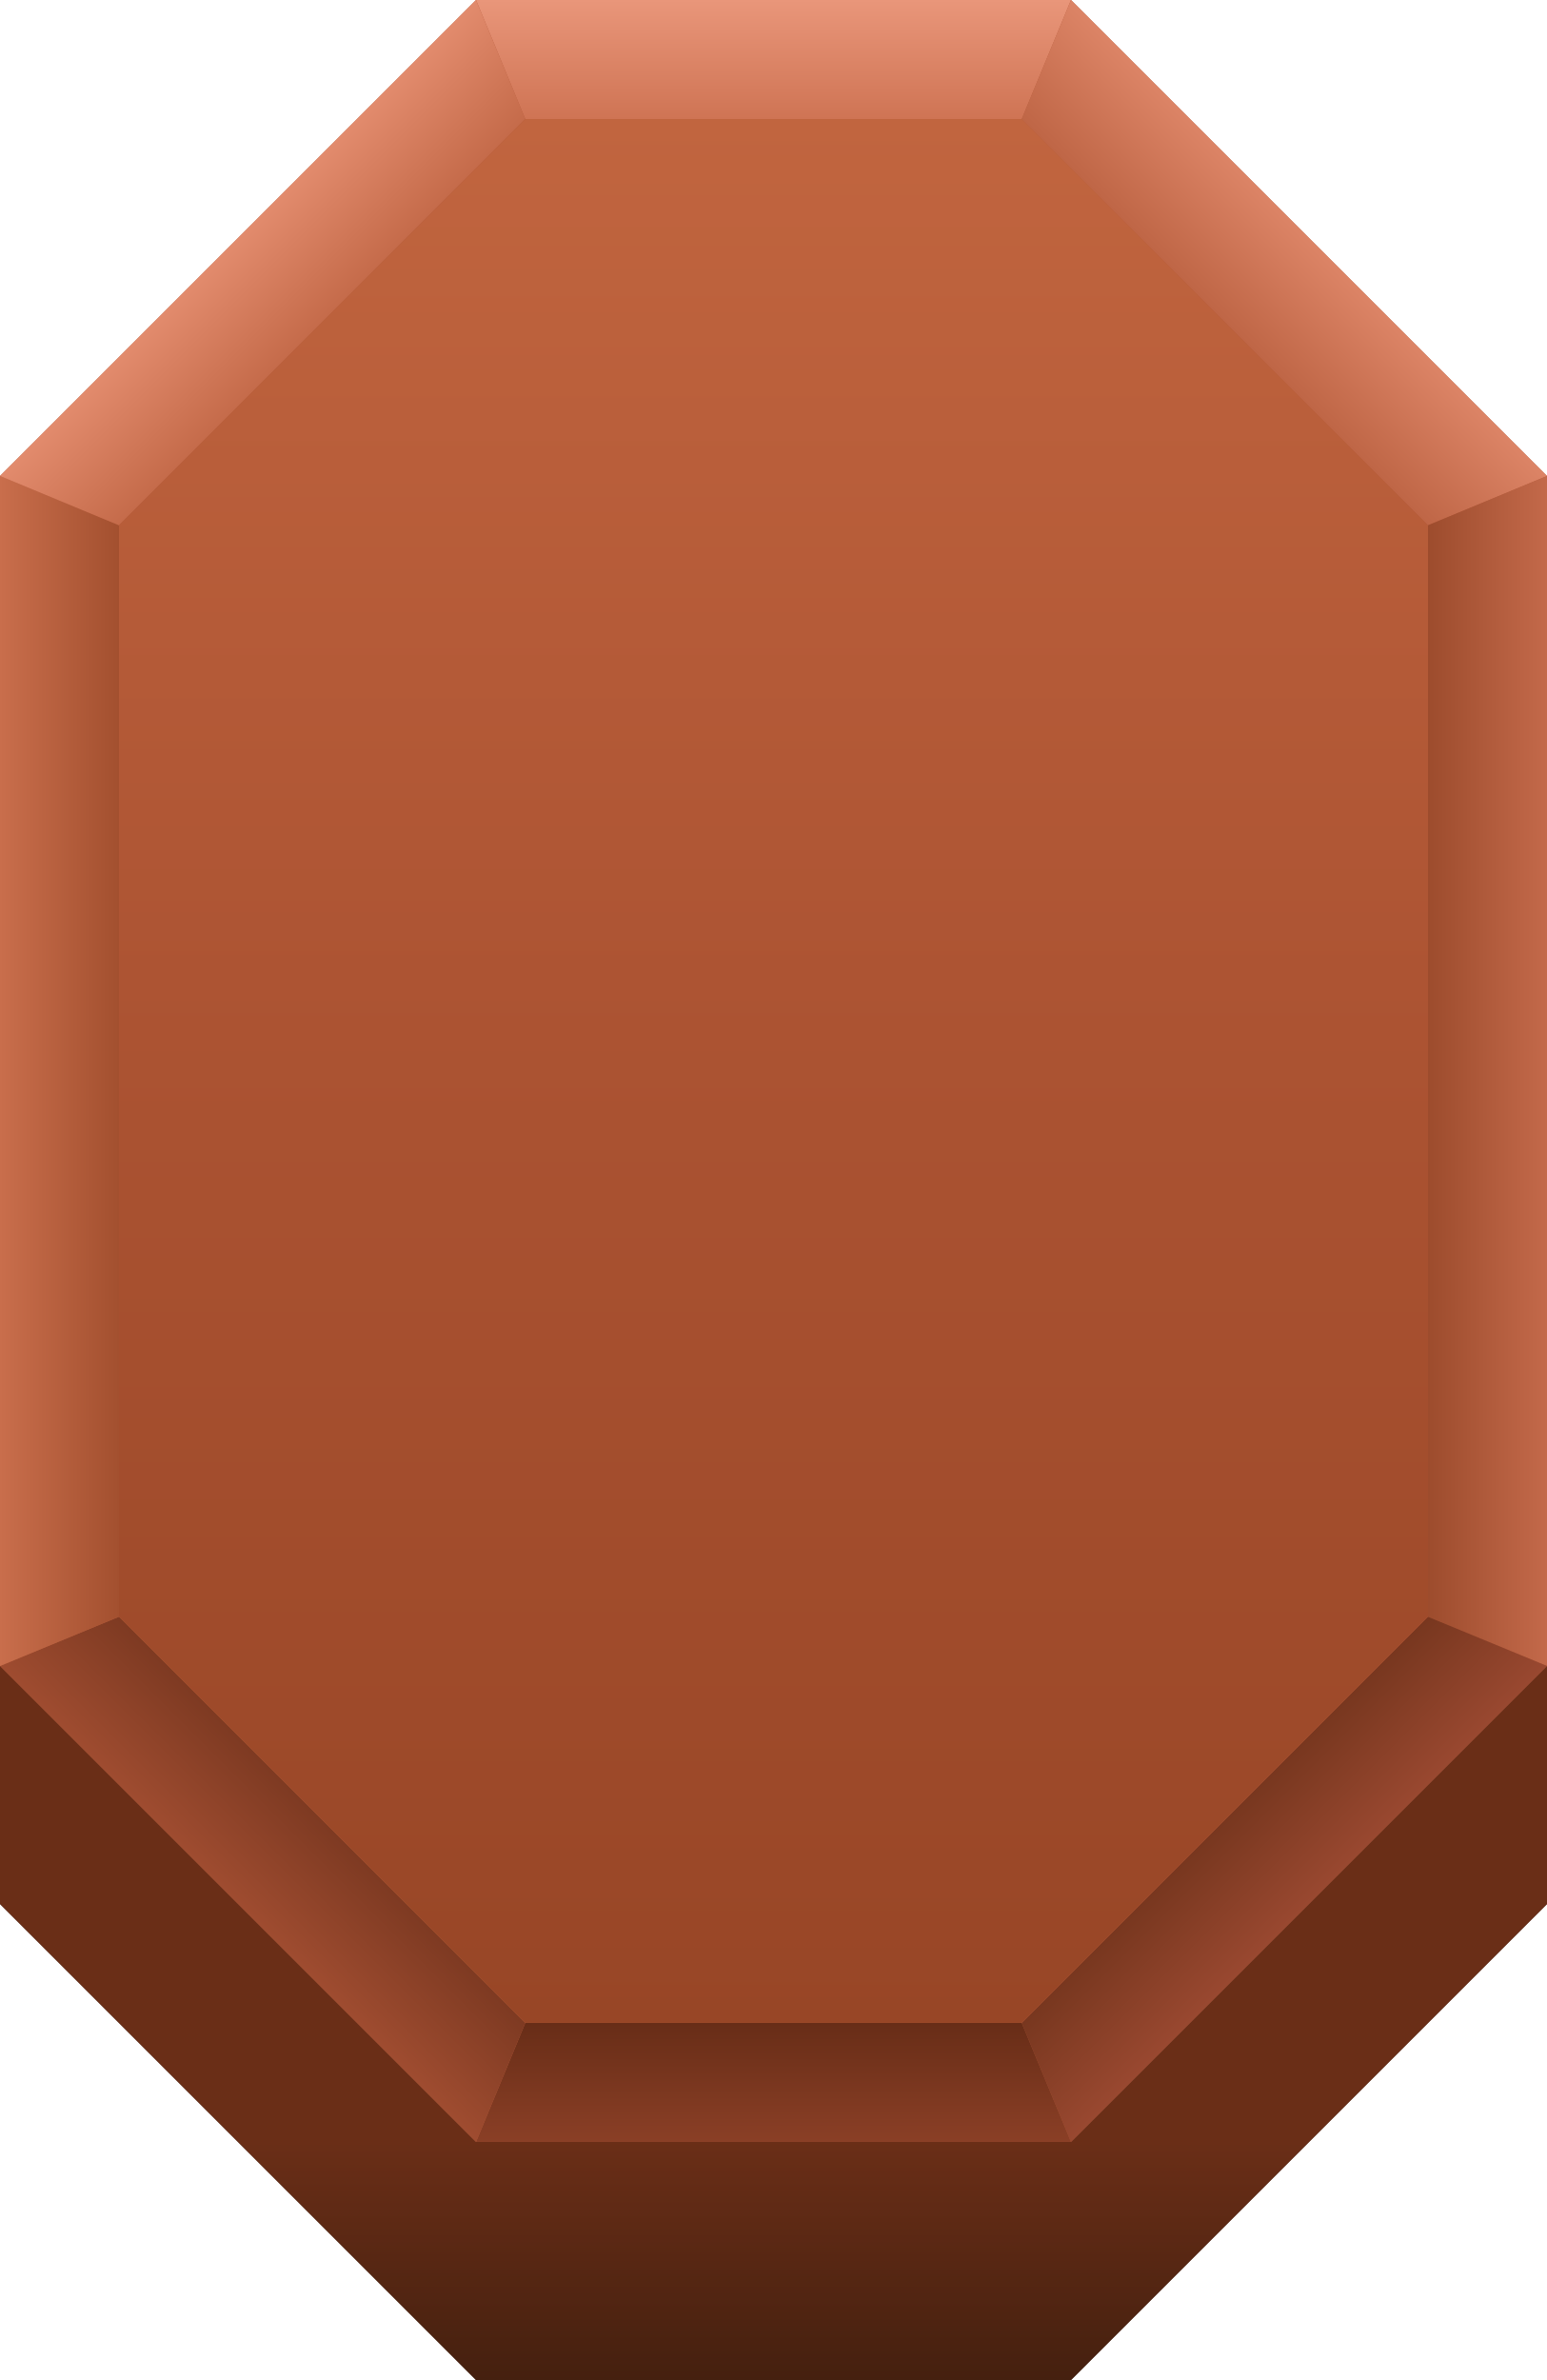
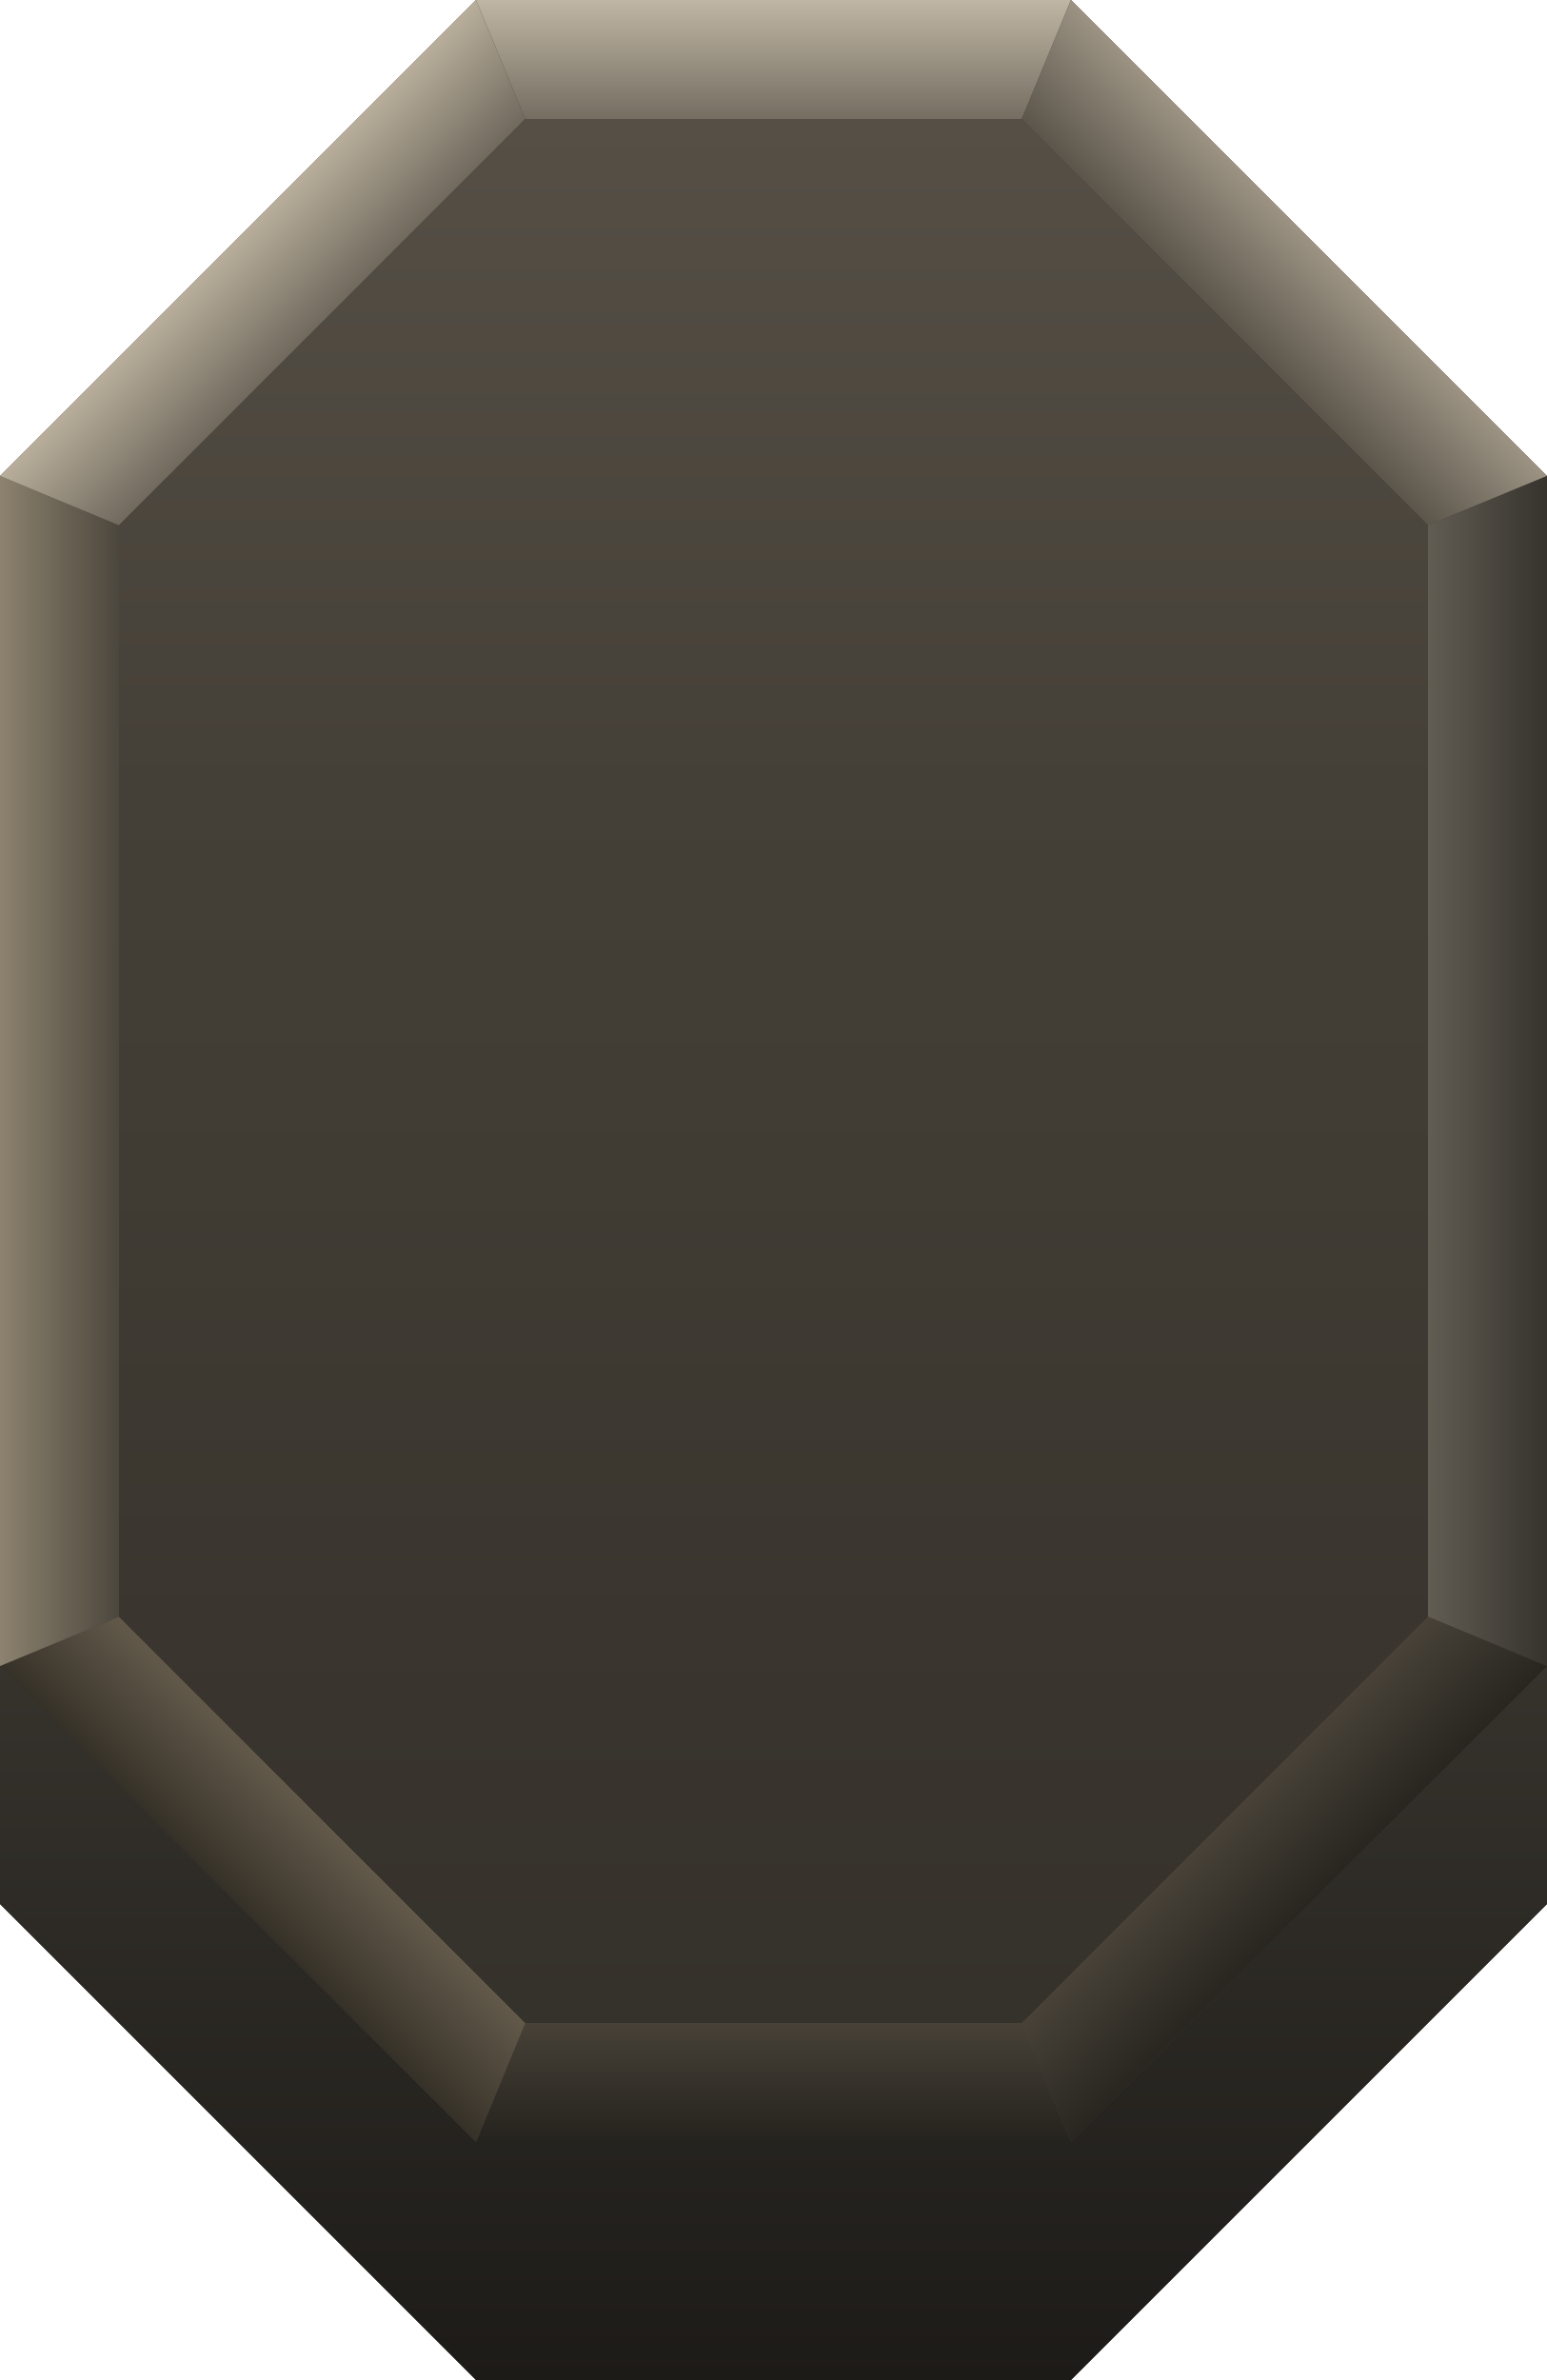
- <svg xmlns="http://www.w3.org/2000/svg" width="26" height="40" viewBox="0 0 26 40">
+ <svg xmlns="http://www.w3.org/2000/svg" width="26" height="40" viewBox="0 0 26 40" class="fh-relief" data-state="repos">
+   <style>svg.fh-relief&gt;.fh-pressed{display:none}svg.fh-relief[data-state="presse"]&gt;.fh-rest{display:none}svg.fh-relief[data-state="presse"]&gt;.fh-pressed{display:inline}</style>
  <defs>
-     <linearGradient id="j0" gradientUnits="userSpaceOnUse" x1="13" y1="0" x2="13" y2="2">
-       <stop offset="0" stop-color="#e9967a" />
-       <stop offset="1" stop-color="#cf7454" />
+     <linearGradient id="f0" gradientUnits="userSpaceOnUse" x1="13" y1="0" x2="13" y2="2">
+       <stop stop-color="#c0b6a4" />
+       <stop offset="1" stop-color="#746d61" />
    </linearGradient>
-     <linearGradient id="j1" gradientUnits="userSpaceOnUse" x1="22" y1="4" x2="20.586" y2="5.414">
-       <stop offset="0" stop-color="#dc8466" />
-       <stop offset="1" stop-color="#bf6646" />
+     <linearGradient id="f1" gradientUnits="userSpaceOnUse" x1="22" y1="4" x2="20.586" y2="5.414">
+       <stop stop-color="#9c9383" />
+       <stop offset="1" stop-color="#5b554b" />
    </linearGradient>
-     <linearGradient id="j2" gradientUnits="userSpaceOnUse" x1="26" y1="18" x2="24" y2="18">
-       <stop offset="0" stop-color="#c3694a" />
-       <stop offset="1" stop-color="#9d4c2d" />
+     <linearGradient id="f2" gradientUnits="userSpaceOnUse" x1="26" y1="18" x2="24" y2="18">
+       <stop stop-color="#36332d" />
+       <stop offset="1" stop-color="#625d53" />
    </linearGradient>
-     <linearGradient id="j3" gradientUnits="userSpaceOnUse" x1="22" y1="32" x2="20.586" y2="30.586">
-       <stop offset="0" stop-color="#994830" />
-       <stop offset="1" stop-color="#78371f" />
+     <linearGradient id="f3" gradientUnits="userSpaceOnUse" x1="22" y1="32" x2="20.586" y2="30.586">
+       <stop stop-color="#282620" />
+       <stop offset="1" stop-color="#484238" />
    </linearGradient>
-     <linearGradient id="j4" gradientUnits="userSpaceOnUse" x1="13" y1="36" x2="13" y2="34">
-       <stop offset="0" stop-color="#8a3f26" />
-       <stop offset="1" stop-color="#682d17" />
+     <linearGradient id="f4" gradientUnits="userSpaceOnUse" x1="13" y1="36" x2="13" y2="34">
+       <stop stop-color="#25231e" />
+       <stop offset="1" stop-color="#474137" />
    </linearGradient>
-     <linearGradient id="j5" gradientUnits="userSpaceOnUse" x1="4" y1="32" x2="5.414" y2="30.586">
-       <stop offset="0" stop-color="#9f4c30" />
-       <stop offset="1" stop-color="#7e3a22" />
+     <linearGradient id="f5" gradientUnits="userSpaceOnUse" x1="4" y1="32" x2="5.414" y2="30.586">
+       <stop stop-color="#363128" />
+       <stop offset="1" stop-color="#62594a" />
    </linearGradient>
-     <linearGradient id="j6" gradientUnits="userSpaceOnUse" x1="0" y1="18" x2="2" y2="18">
-       <stop offset="0" stop-color="#c96e4c" />
-       <stop offset="1" stop-color="#a3502f" />
+     <linearGradient id="f6" gradientUnits="userSpaceOnUse" x1="0" y1="18" x2="2" y2="18">
+       <stop stop-color="#8c826f" />
+       <stop offset="1" stop-color="#4c473d" />
    </linearGradient>
-     <linearGradient id="j7" gradientUnits="userSpaceOnUse" x1="4" y1="4" x2="5.414" y2="5.414">
-       <stop offset="0" stop-color="#e28b6d" />
-       <stop offset="1" stop-color="#c56b4a" />
+     <linearGradient id="f7" gradientUnits="userSpaceOnUse" x1="4" y1="4" x2="5.414" y2="5.414">
+       <stop stop-color="#b8ae9b" />
+       <stop offset="1" stop-color="#70695d" />
    </linearGradient>
-     <linearGradient id="jt" gradientUnits="userSpaceOnUse" x1="13" y1="36" x2="13" y2="40">
-       <stop offset="0" stop-color="#6a2e17" />
-       <stop offset="1" stop-color="#45200f" />
+     <linearGradient id="face" x2="0" y2="1">
+       <stop stop-color="#554f46" />
+       <stop offset=".35" stop-color="#454037" />
+       <stop offset="1" stop-color="#35312b" />
    </linearGradient>
-     <linearGradient id="jf" gradientUnits="userSpaceOnUse" x1="13" y1="2" x2="13" y2="34">
-       <stop offset="0" stop-color="#c1653f" />
-       <stop offset="0.45" stop-color="#ad5433" />
-       <stop offset="1" stop-color="#984626" />
+     <linearGradient id="side" gradientUnits="userSpaceOnUse" x1="0" y1="28" x2="0" y2="40">
+       <stop stop-color="#36332d" />
+       <stop offset="1" stop-color="#1d1b18" />
    </linearGradient>
+     <g id="cap">
+       <polygon points="8,0 18,0 26,8 26,28 18,36 8,36 0,28 0,8" fill="#454037" />
+       <polygon points="8,0 18,0 17.172,2 8.828,2" fill="url(#f0)" />
+       <polygon points="18,0 26,8 24,8.828 17.172,2" fill="url(#f1)" />
+       <polygon points="26,8 26,28 24,27.172 24,8.828" fill="url(#f2)" />
+       <polygon points="26,28 18,36 17.172,34 24,27.172" fill="url(#f3)" />
+       <polygon points="18,36 8,36 8.828,34 17.172,34" fill="url(#f4)" />
+       <polygon points="8,36 0,28 2,27.172 8.828,34" fill="url(#f5)" />
+       <polygon points="0,28 0,8 2,8.828 2,27.172" fill="url(#f6)" />
+       <polygon points="0,8 8,0 8.828,2 2,8.828" fill="url(#f7)" />
+       <polygon points="8.828,2 17.172,2 24,8.828 24,27.172 17.172,34 8.828,34 2,27.172 2,8.828" fill="url(#face)" />
+     </g>
  </defs>
-   <polygon points="8,4 18,4 26,12 26,32 18,40 8,40 0,32 0,12" fill="#2f150a" />
-   <polygon points="26,28 18,36 18,40 26,32" fill="url(#jt)" />
-   <polygon points="18,36 8,36 8,40 18,40" fill="url(#jt)" />
-   <polygon points="8,36 0,28 0,32 8,40" fill="url(#jt)" />
-   <polygon points="8,0 18,0 26,8 26,28 18,36 8,36 0,28 0,8" fill="#b45a3a" />
-   <polygon points="8,0 18,0 17.172,2 8.828,2" fill="url(#j0)" />
-   <polygon points="18,0 26,8 24,8.828 17.172,2" fill="url(#j1)" />
-   <polygon points="26,8 26,28 24,27.172 24,8.828" fill="url(#j2)" />
-   <polygon points="26,28 18,36 17.172,34 24,27.172" fill="url(#j3)" />
-   <polygon points="18,36 8,36 8.828,34 17.172,34" fill="url(#j4)" />
-   <polygon points="8,36 0,28 2,27.172 8.828,34" fill="url(#j5)" />
-   <polygon points="0,28 0,8 2,8.828 2,27.172" fill="url(#j6)" />
-   <polygon points="0,8 8,0 8.828,2 2,8.828" fill="url(#j7)" />
-   <polygon points="8.828,2 17.172,2 24,8.828 24,27.172 17.172,34 8.828,34 2,27.172 2,8.828" fill="url(#jf)" />
+   <polygon points="8,4 18,4 26,12 26,32 18,40 8,40 0,32 0,12" fill="#161512" />
+   <g class="fh-rest">
+     <path d="M26,8 L26,28 L26,32 L26,12Z M26,28 L18,36 L18,40 L26,32Z M18,36 L8,36 L8,40 L18,40Z M8,36 L0,28 L0,32 L8,40Z M0,28 L0,8 L0,12 L0,32Z" fill="url(#side)" />
+     <use href="#cap" y="0" />
+   </g>
+   <g class="fh-pressed">
+     <path d="M26,10 L26,30 L26,32 L26,12Z M26,30 L18,38 L18,40 L26,32Z M18,38 L8,38 L8,40 L18,40Z M8,38 L0,30 L0,32 L8,40Z M0,30 L0,10 L0,12 L0,32Z" fill="url(#side)" />
+     <use href="#cap" y="2" />
+   </g>
</svg>
